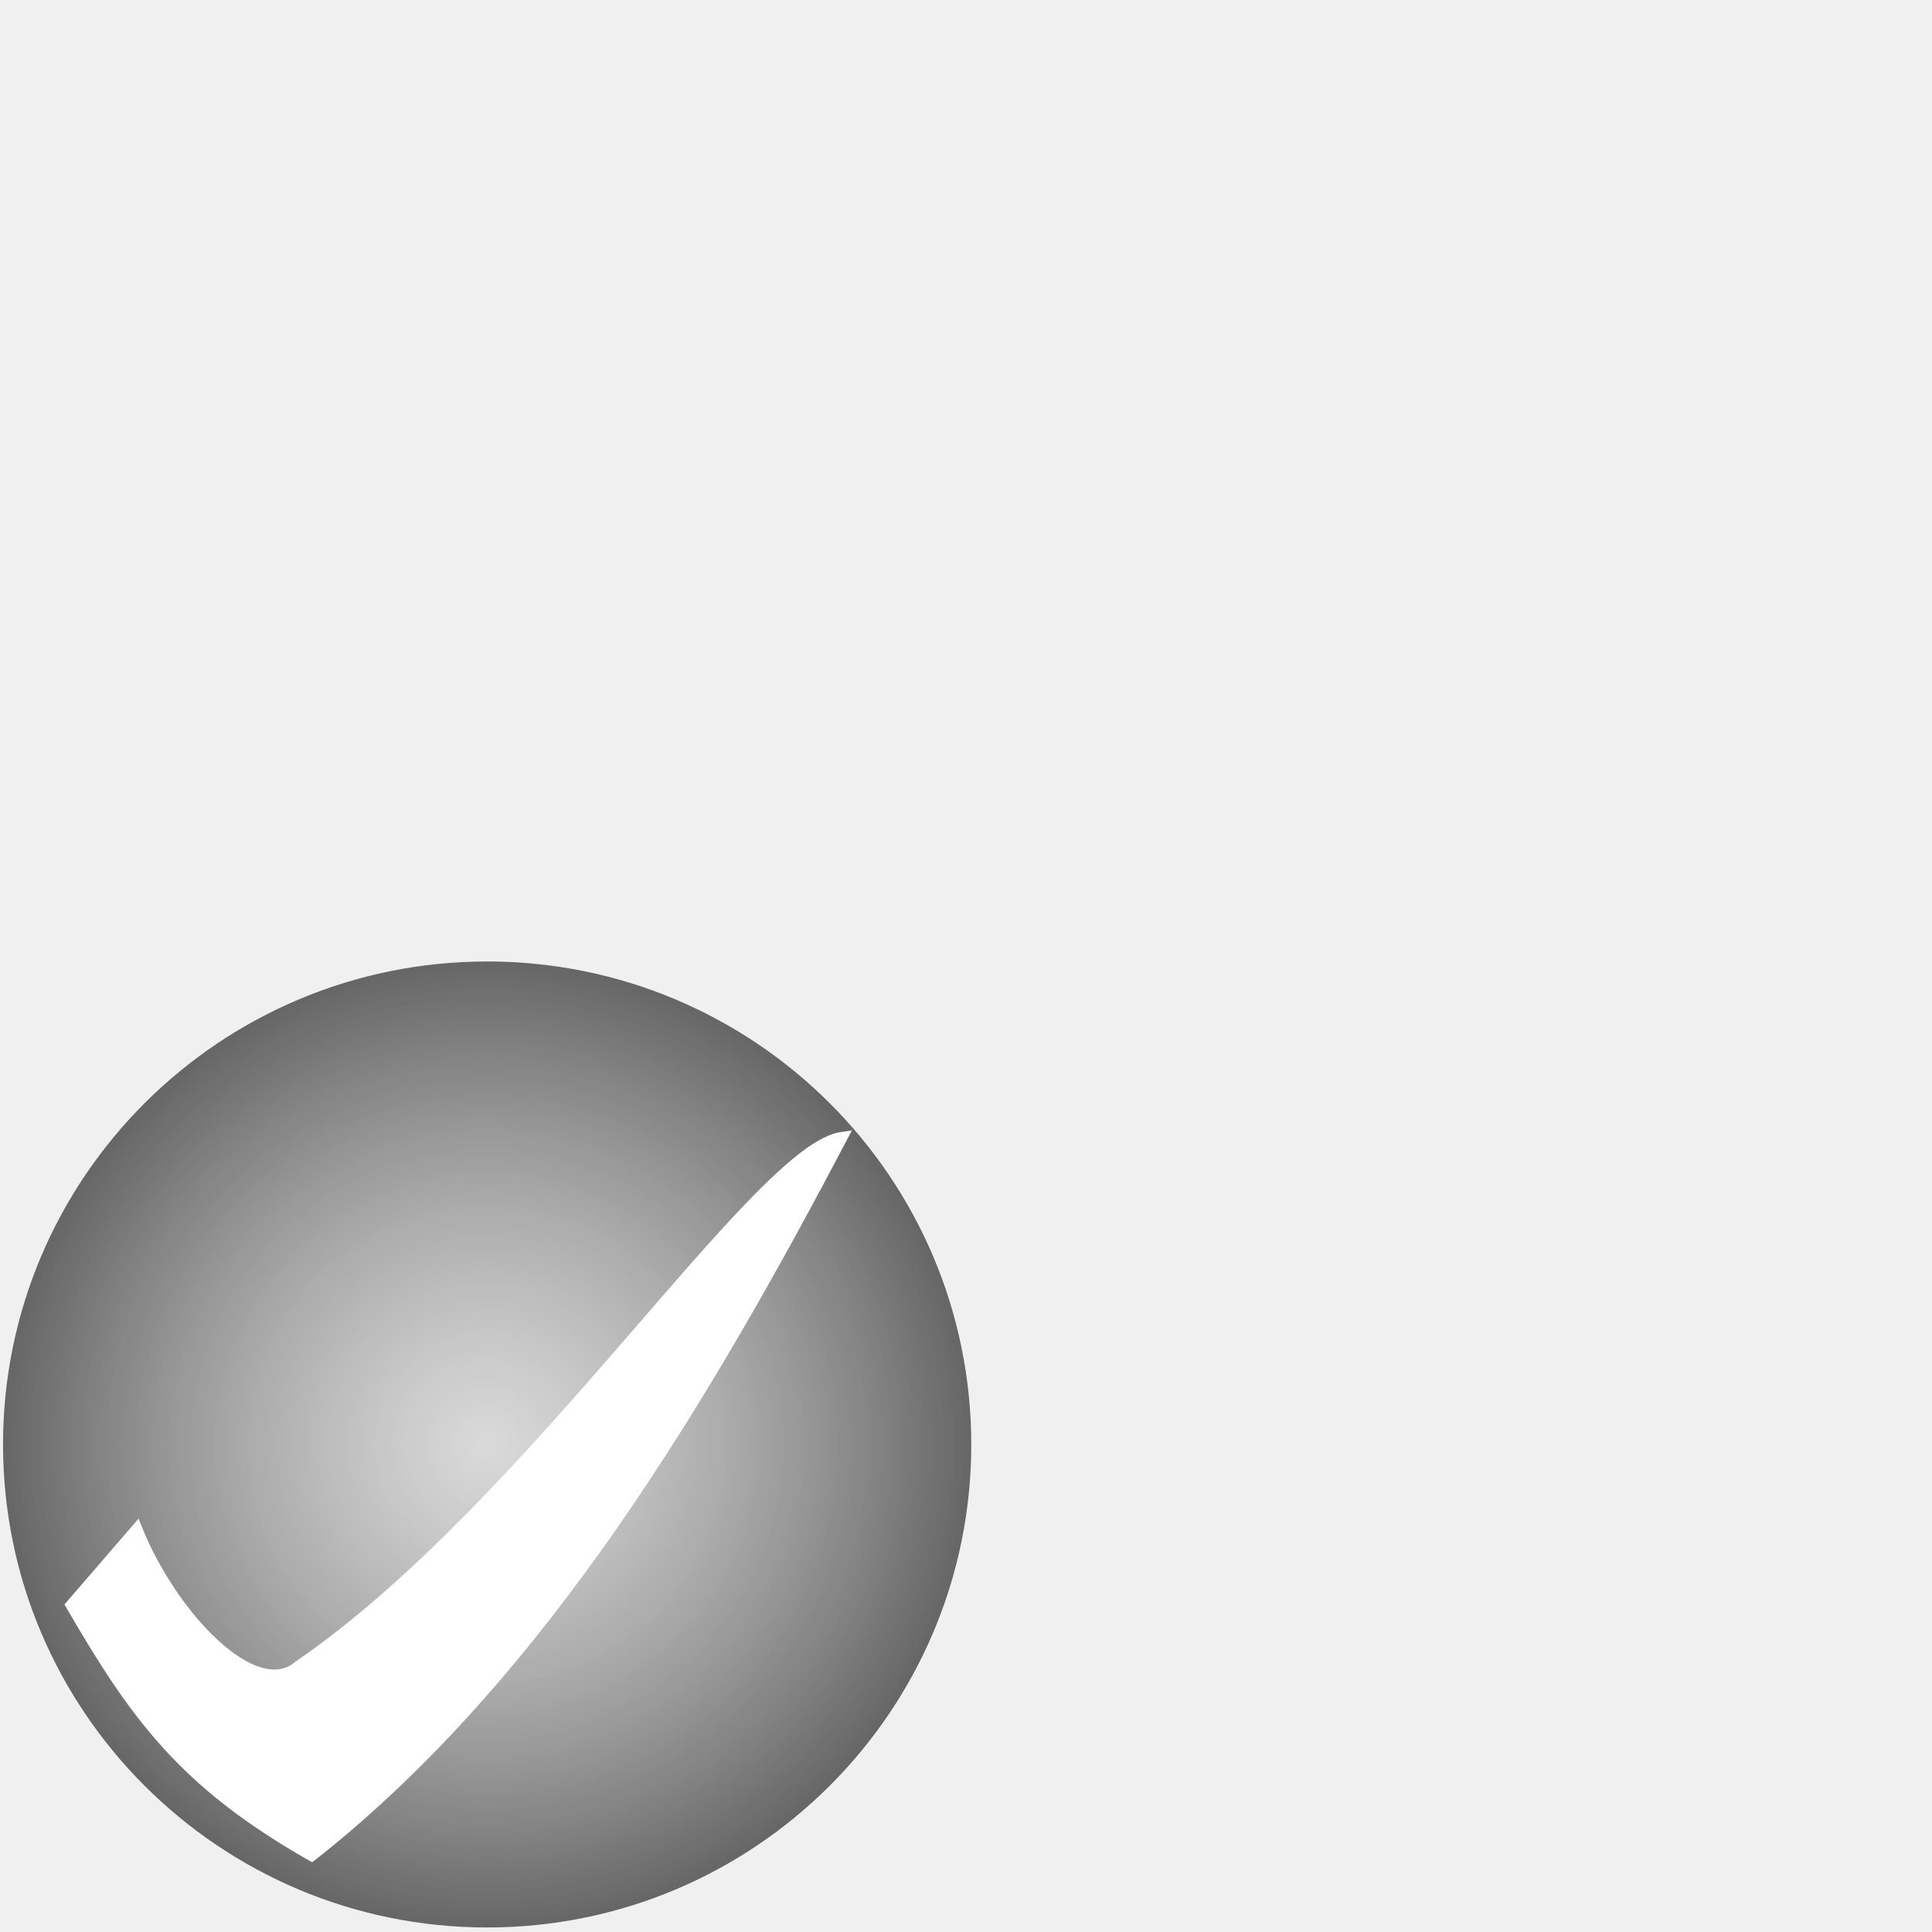
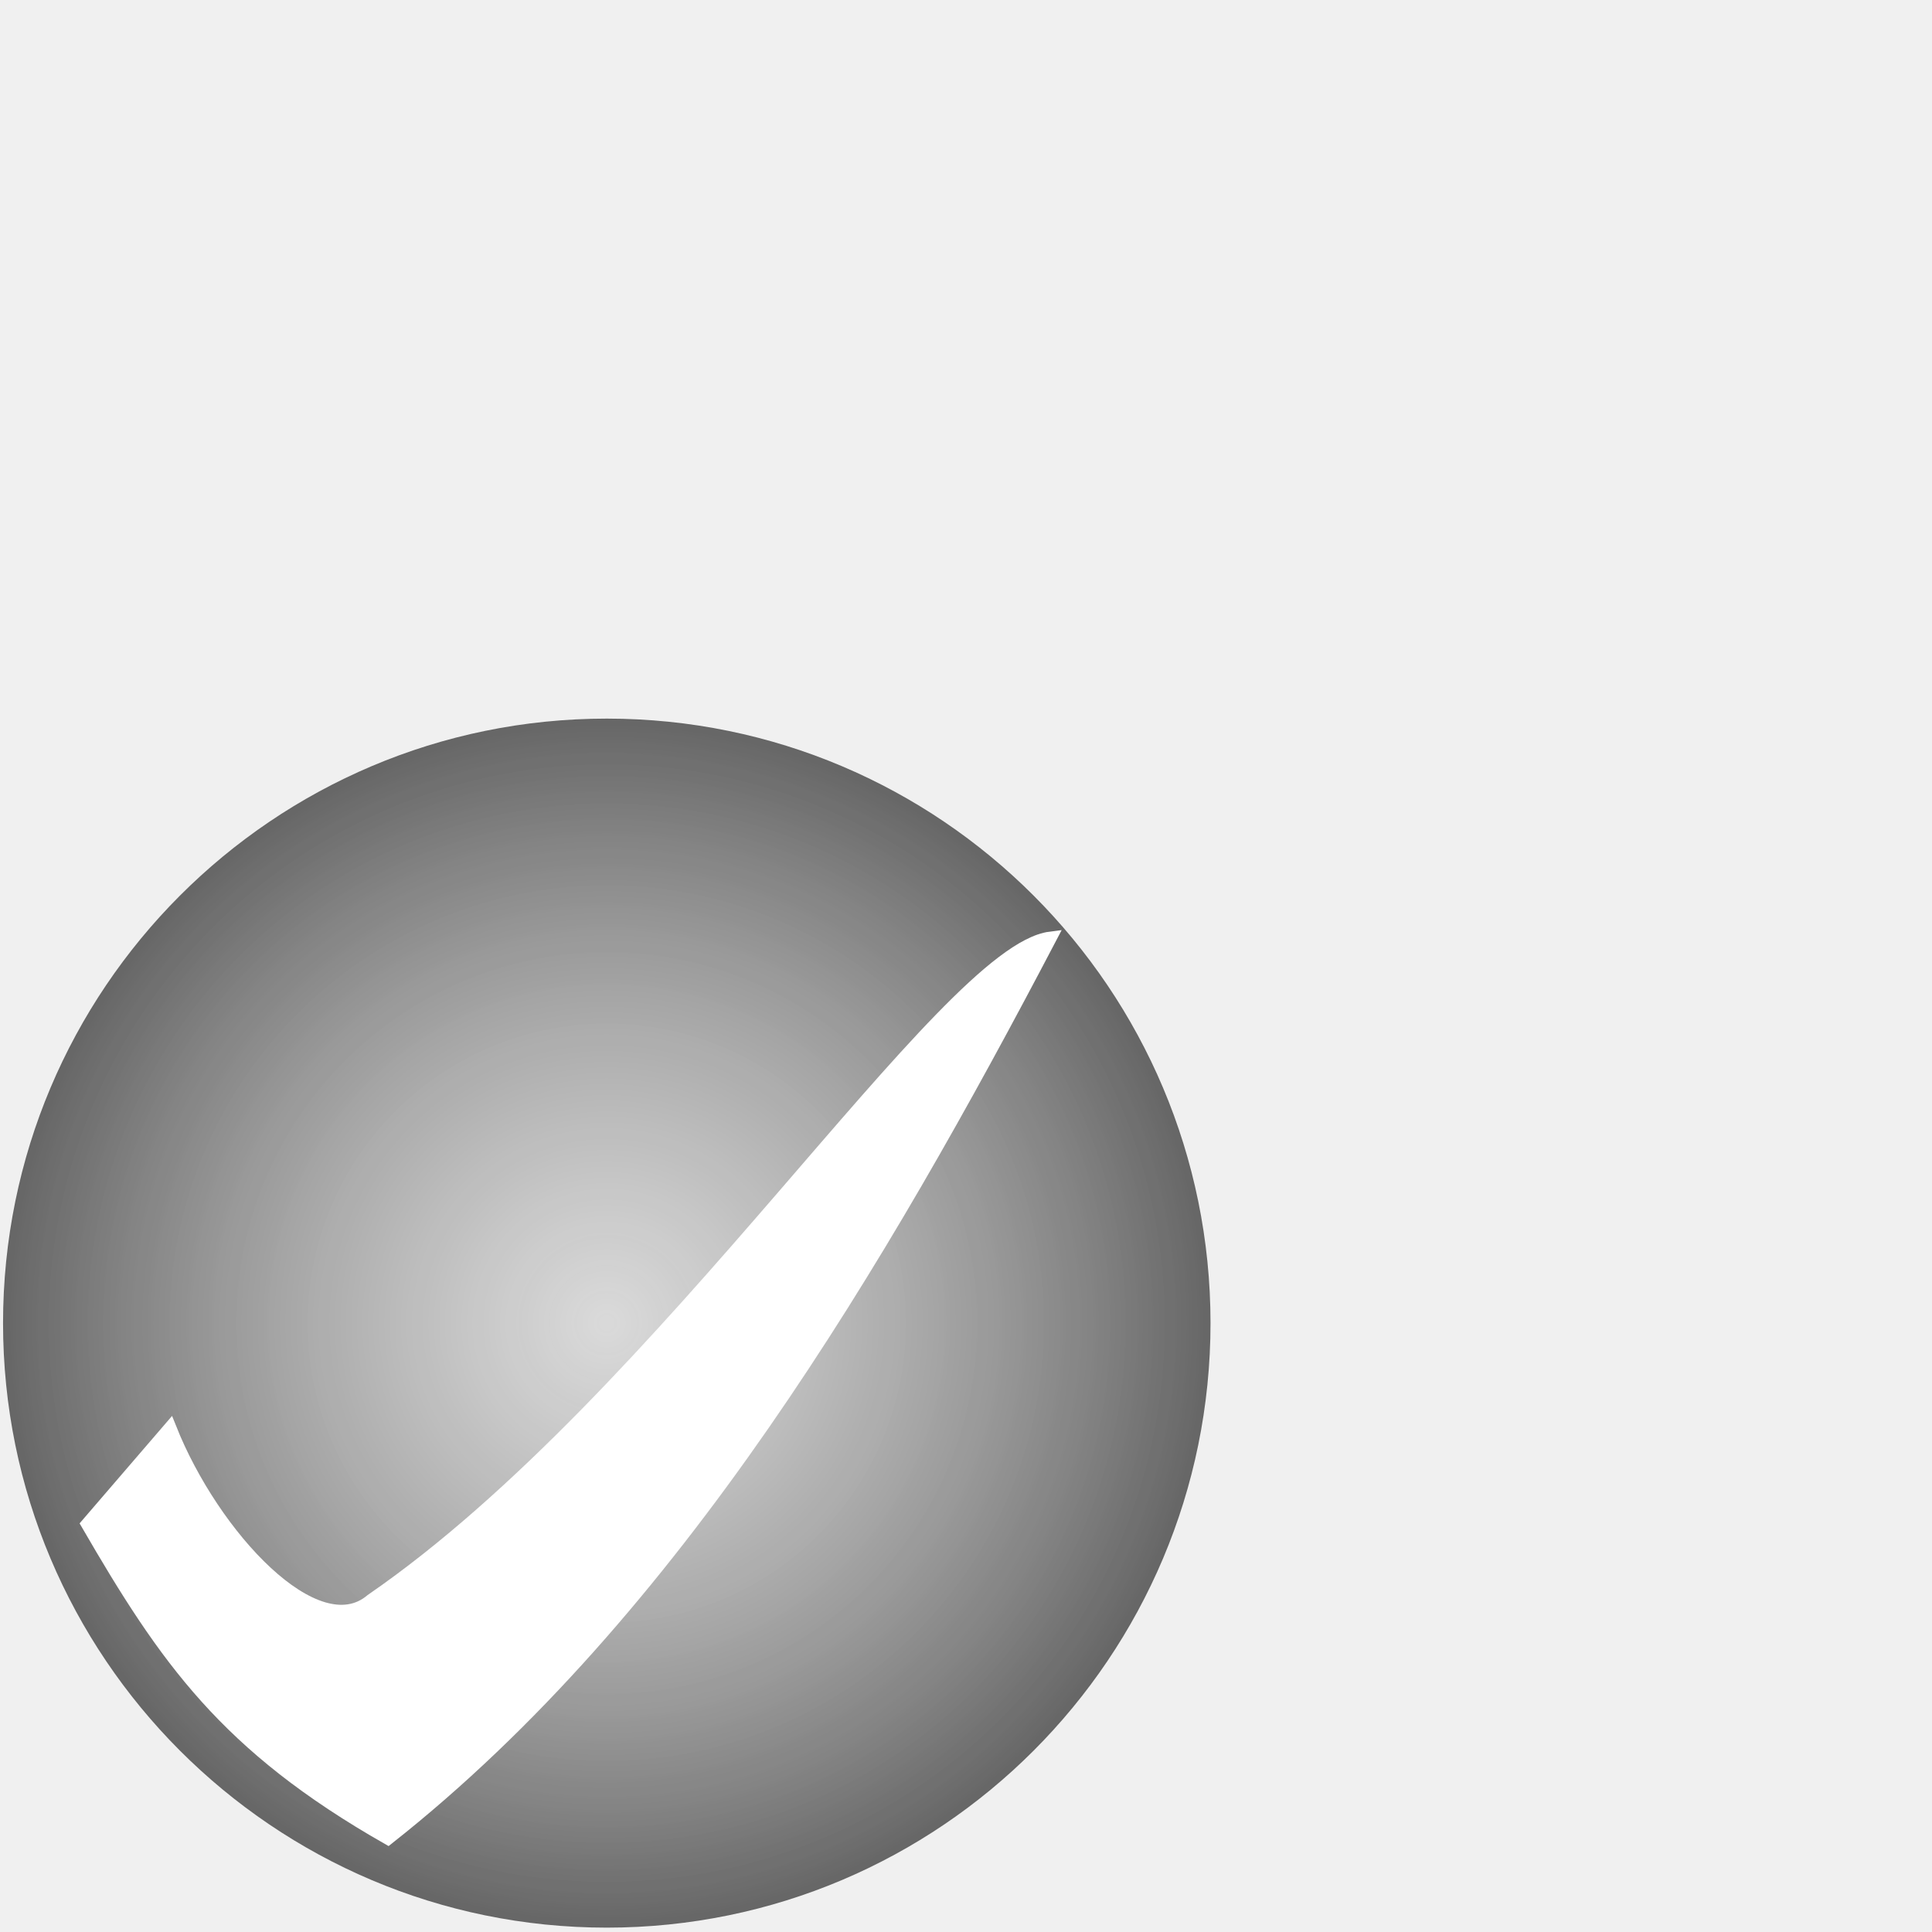
<svg xmlns="http://www.w3.org/2000/svg" xmlns:xlink="http://www.w3.org/1999/xlink" width="256" height="256" id="svg2183" version="1.0">
  <defs id="defs2185">
    <linearGradient id="linearGradient4154">
      <stop style="stop-color:#c8c8c8;stop-opacity:0.565;" offset="0" id="stop4156" />
      <stop style="stop-color:#646464;stop-opacity:1;" offset="1" id="stop4158" />
    </linearGradient>
    <radialGradient xlink:href="#linearGradient4154" id="radialGradient4162" cx="47.119" cy="208.495" fx="47.119" fy="208.495" r="47.49" gradientUnits="userSpaceOnUse" />
  </defs>
  <g id="layer1">
-     <path style="fill:url(#radialGradient4162);fill-opacity:1;stroke:none;stroke-opacity:0.764" id="path3183" d="M 94.109 208.495 A 46.99 46.99 0 1 1  0.129,208.495 A 46.99 46.99 0 1 1  94.109 208.495 z" transform="matrix(1.365144,0,0,1.361973,0.22578,-92.56326)" />
-     <path style="fill:#ffffff;fill-opacity:1;fill-rule:evenodd;stroke:#ffffff;stroke-width:1.363px;stroke-linecap:butt;stroke-linejoin:miter;stroke-opacity:1" d="M 18.144,202.52 L 9.37,212.679 C 17.687,226.97 24.057,236.156 41.306,245.947 C 71.86,221.927 93.715,184.752 111.671,150.632 C 100.428,152.064 70.741,199.352 39.551,220.733 C 33.706,225.685 22.74,214.031 18.144,202.52 z " id="path4164" />
+     <path style="fill:url(#radialGradient4162);fill-opacity:1;stroke:none;stroke-opacity:0.764" id="path3183" d="M 94.109 208.495 A 46.99 46.99 0 1 1  0.129,208.495 A 46.99 46.99 0 1 1  94.109 208.495 z" transform="matrix(1.702443,0,0,1.70465,0.1838529,-180.0904)" />
+     <path style="fill:#ffffff;fill-opacity:1;fill-rule:evenodd;stroke:#ffffff;stroke-width:1.703px;stroke-linecap:butt;stroke-linejoin:miter;stroke-opacity:1" d="M 22.529,189.237 L 11.587,201.952 C 21.96,219.838 29.904,231.335 51.414,243.59 C 89.517,213.527 116.772,166.999 139.165,124.294 C 125.144,126.086 88.122,185.272 49.226,212.032 C 41.936,218.23 28.261,203.644 22.529,189.237 z " id="path4164" />
  </g>
</svg>
